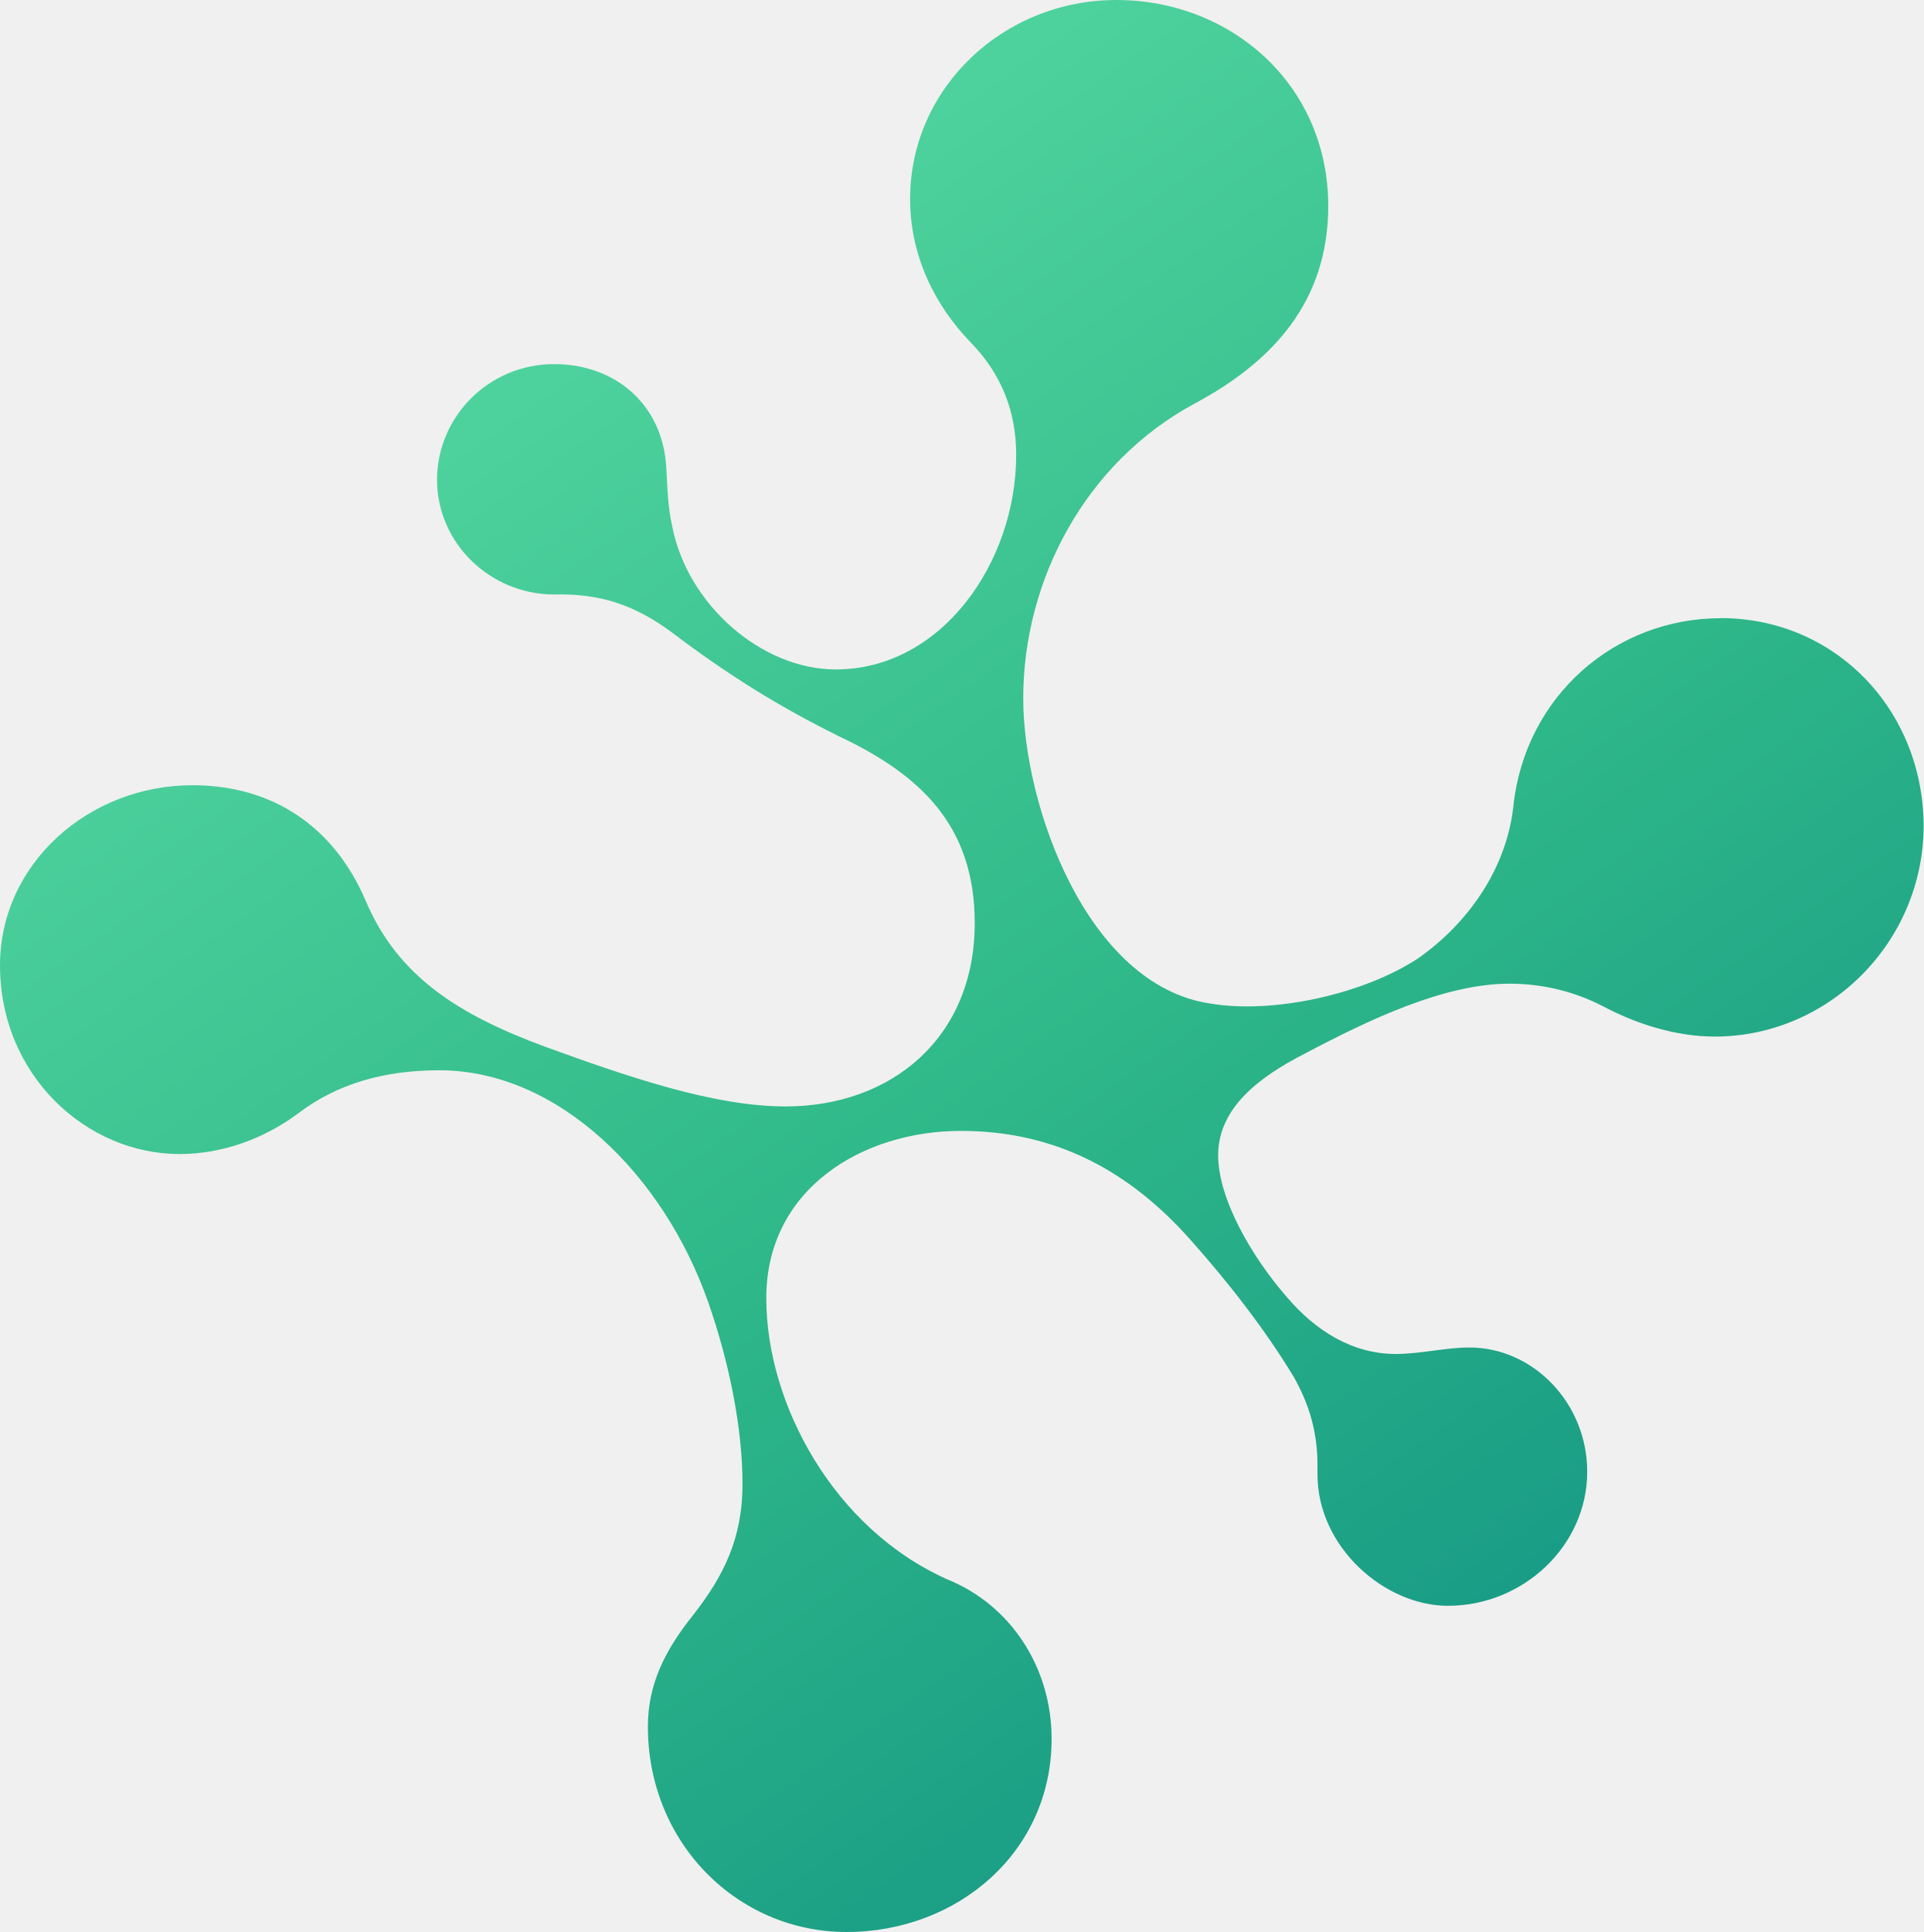
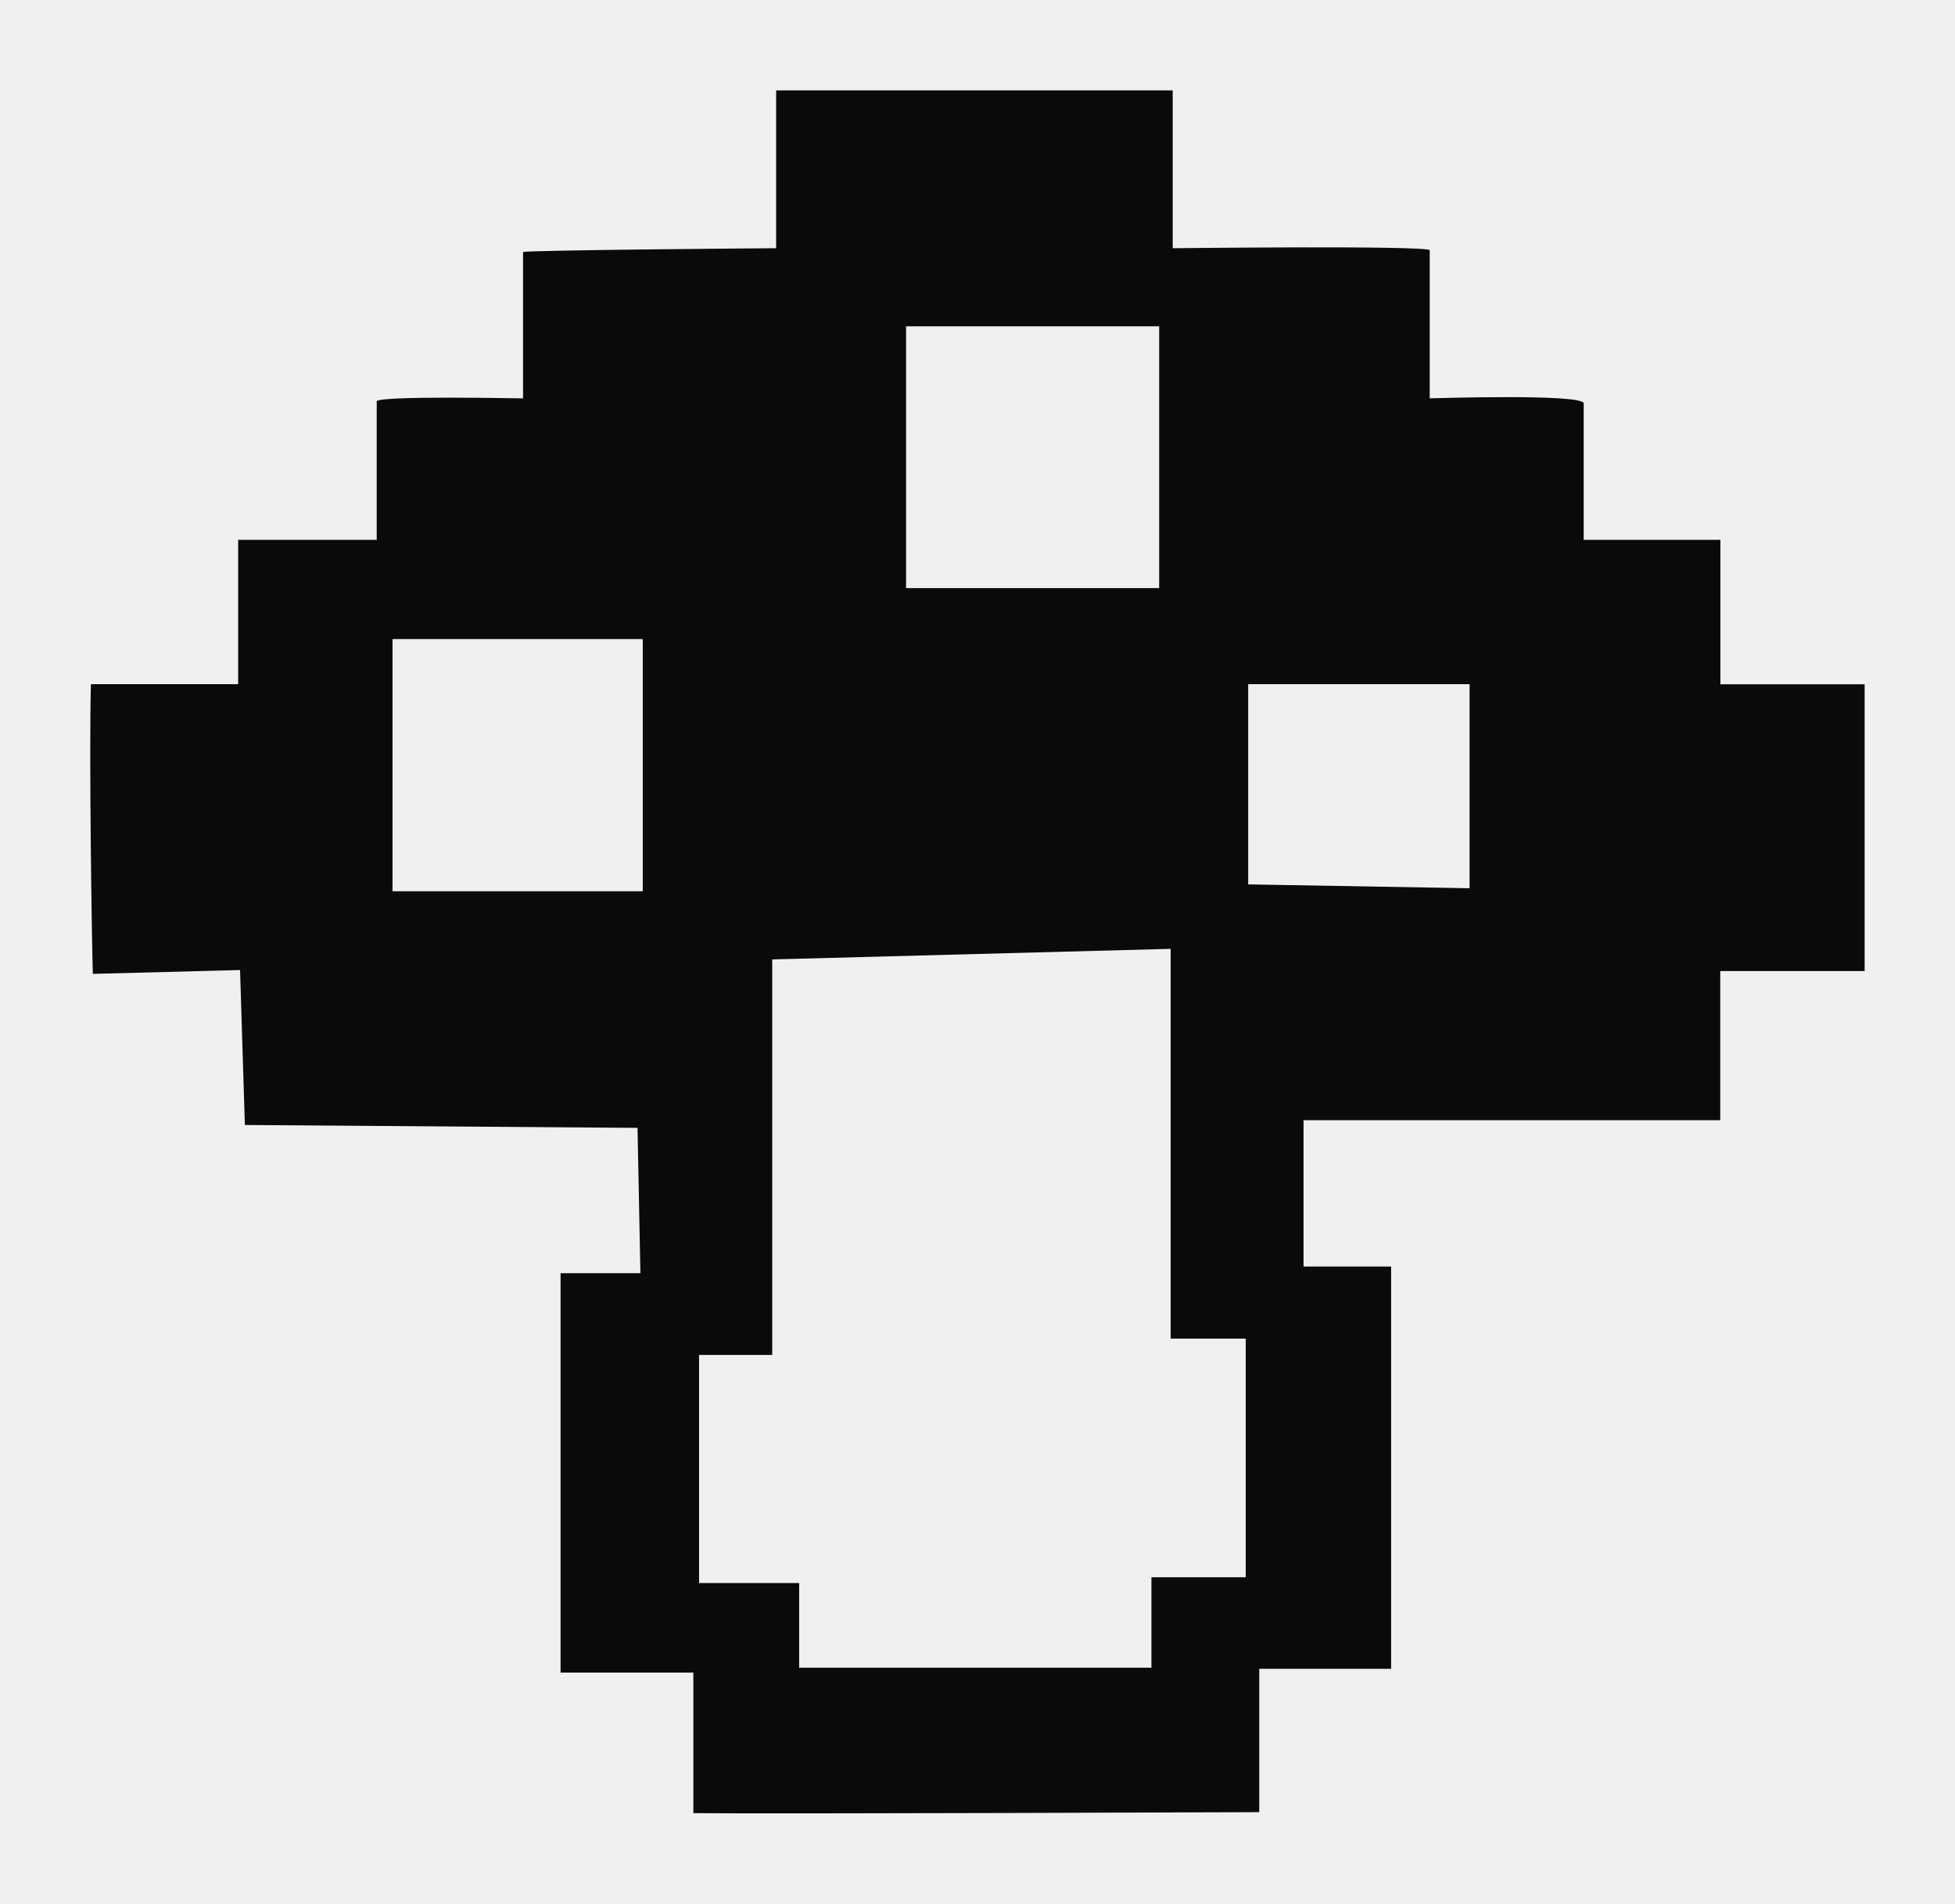
- <svg xmlns="http://www.w3.org/2000/svg" viewBox="92.79 90.94 837.98 841.5">
-   <defs>
-     <linearGradient id="myco-g" x1="0.15" y1="0" x2="0.85" y2="1">
-       <stop offset="0" stop-color="#5ee0a8" />
-       <stop offset="0.55" stop-color="#2fb889" />
-       <stop offset="1" stop-color="#0f8f84" />
-     </linearGradient>
-   </defs>
-   <path d="m842.4 360.2c-45.82 0-85.25 33.66-90.37 82.05-3.072 27.39-19.97 51.07-41.6 66.18-23.55 15.49-63.1 24.32-90.62 19.58-53.38-8.064-81.28-86.02-81.28-132.9 0-51.58 27.14-102.7 74.5-128.3 34.05-18.18 58.37-44.42 58.37-86.14 0-52.86-42.37-89.73-92.29-89.73-49.15 0-89.86 38.27-89.86 86.66 0 25.09 11.01 46.59 26.37 62.46 13.44 13.82 19.84 30.08 19.84 49.02 0 46.85-32.51 93.44-78.59 93.44-32.38 0-64.51-28.29-71.17-61.95-2.176-9.728-2.176-18.05-2.688-26.37-1.664-27.26-22.4-44.67-48.77-44.67-28.8 0-51.07 23.17-51.07 50.43 0 27.52 23.17 49.92 51.07 49.92 19.84-0.512 34.69 4.48 50.56 16 24.58 18.69 46.98 32.64 73.34 45.7 35.58 16.77 59.26 38.91 59.26 81.41 0 50.05-36.35 79.87-82.43 79.87-31.23 0-68.74-12.93-105-26.11-37.25-13.82-63.87-30.34-77.95-63.62-13.95-32.51-40.83-50.18-75.39-50.18-45.18 0-83.84 34.18-83.84 78.46 0 47.87 37.63 82.18 78.21 82.18 19.2 0 37.25-7.04 51.46-17.54 17.54-13.44 38.4-18.94 61.7-18.94 51.71 0 97.66 45.57 117.1 100.9 9.344 26.62 14.98 55.42 14.98 79.23s-8.192 40.19-21.76 57.47c-12.03 15.1-19.46 29.82-19.46 48.26 0 50.82 39.17 89.47 86.53 89.47 48.38 0 89.34-34.82 89.34-84.1 0-31.49-18.18-58.5-45.44-69.5-49.41-22.02-78.85-76.29-78.85-122.5 0-47.62 41.98-72.83 84.74-72.83 42.37 0 74.37 18.43 100.2 47.62 16.64 18.69 32.51 39.17 44.67 59.26 7.04 12.29 10.5 24.7 10.5 38.4v4.352c0 31.74 29.31 57.22 56.83 57.22 32.9 0 60.67-26.24 60.67-58.37 0-29.95-23.55-54.14-51.33-54.14-10.37 0-21.25 2.816-32.13 2.816-18.82 0-34.82-10.11-47.1-24.45-15.49-17.66-30.21-43.01-30.21-62.08 0-20.86 18.3-34.3 37.5-44.16 27.9-14.72 60.8-30.59 89.47-30.59 14.46 0 28.29 3.456 40.45 9.728 14.72 7.808 31.87 13.31 48.9 13.31 49.92 0 91.01-41.34 91.01-92.03-0.384-50.43-38.53-90.24-88.45-90.24z" fill="url(#myco-g)" />
+ <svg xmlns="http://www.w3.org/2000/svg" viewBox="321.7 380.8 260.0 253.2">
+   <style>.i{fill:#0a0a0a}@media (prefers-color-scheme:dark){.i{fill:#fafafa}}</style>
+   <mask id="m" maskUnits="userSpaceOnUse" x="321.7" y="380.8" width="260.0" height="253.2">
+     <rect x="321.7" y="380.8" width="260.0" height="253.2" fill="#fff" />
+     <path d="m442.2 424.2h33.66v34.82h-33.66v-34.82z" fill="#000" />
+     <path d="m373.9 465.8h33.28v33.54h-33.28v-33.54z" fill="#000" />
+     <path d="m487.7 471.8h29.44v27.14l-29.44-0.512v-26.62z" fill="#000" />
+     <path d="m424.4 508.4v52.61h-9.728v30.34h13.31v11.26h46.85v-12.03h12.54v-31.74h-9.984v-51.84l-52.99 1.408z" fill="#000" />
+   </mask>
+   <g class="i" mask="url(#m)">
+     <path d="m550.5 471.8v-19.2h-18.18v-18.18c-0.384-1.28-20.22-0.64-20.48-0.64v-19.71c-0.768-0.64-33.79-0.256-34.18-0.256v-20.99h-52.74v20.99c-0.896 0-33.54 0.256-33.66 0.512v19.46c-0.64 0-19.07-0.384-19.46 0.384v18.43h-18.43v19.2h-19.58c-0.256 9.216 0.128 34.82 0.256 38.53l19.58-0.512 0.64 20.61 52.22 0.384 0.384 19.33h-10.62v53.12h17.66v18.69c10.62 0.128 74.5-0.128 75.26-0.128v-19.07h17.54v-53.5h-11.65v-19.46h55.42v-19.84h19.2v-38.14h-19.2z" />
+   </g>
</svg>
